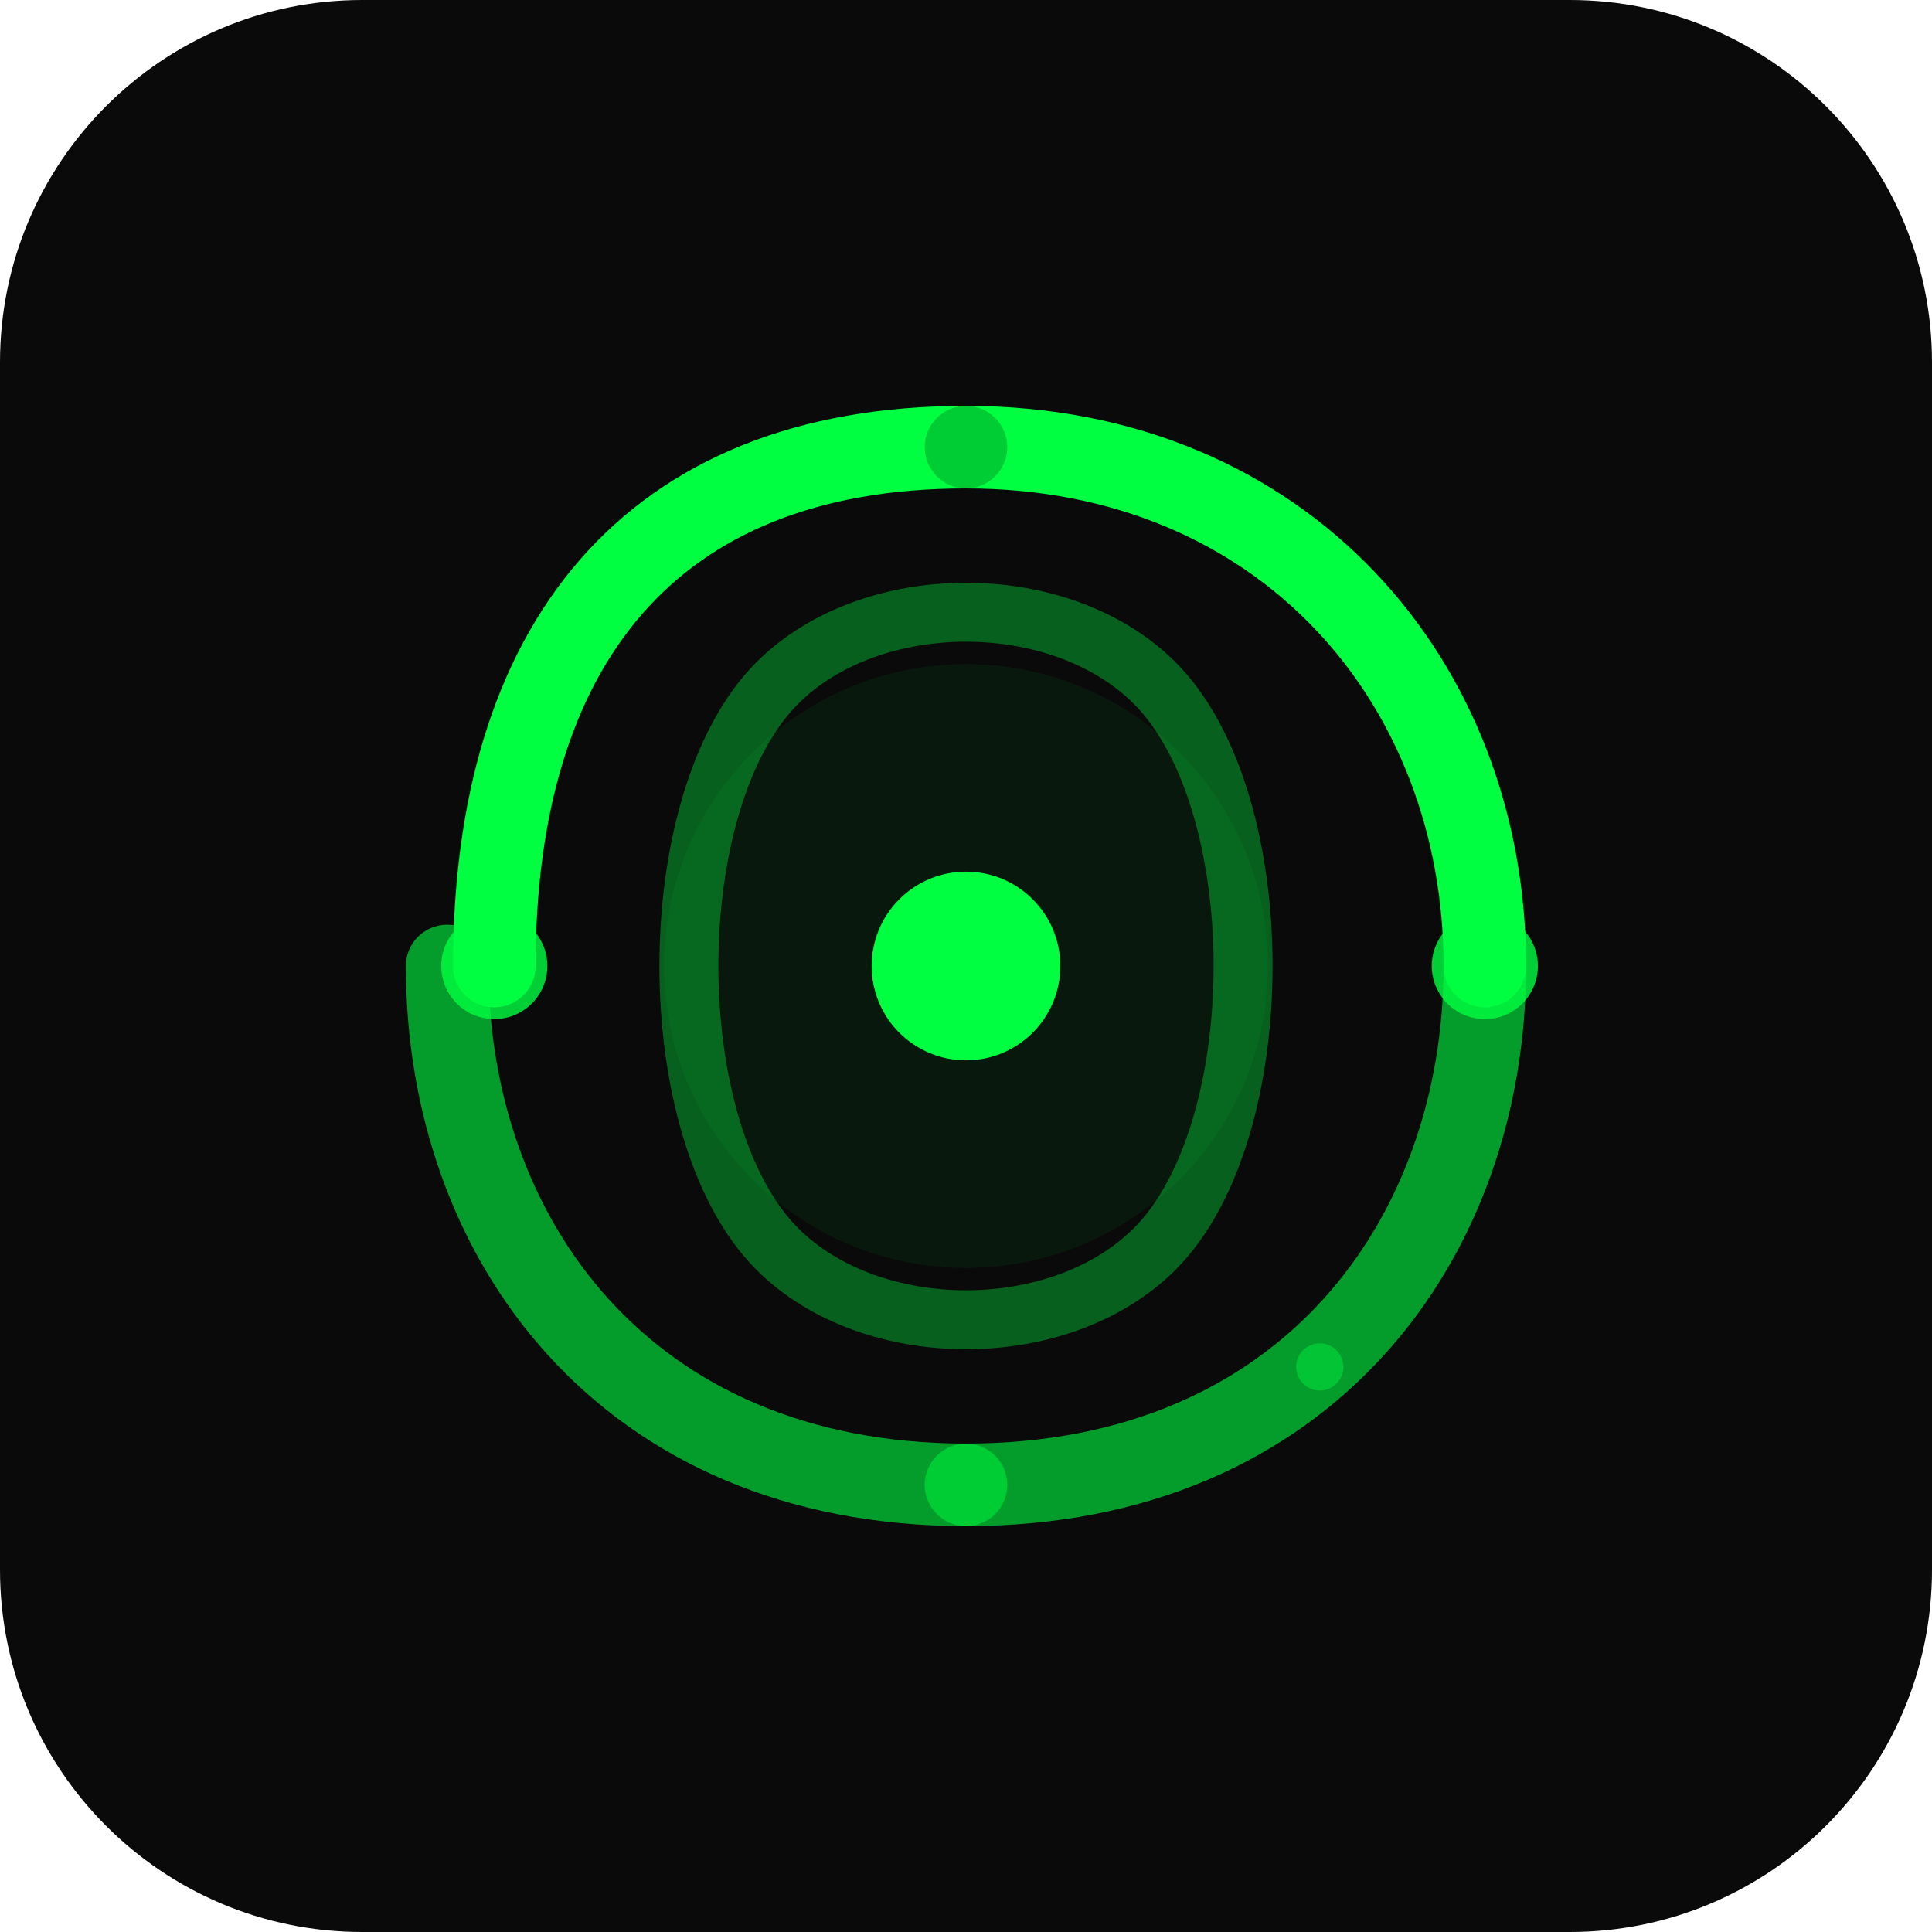
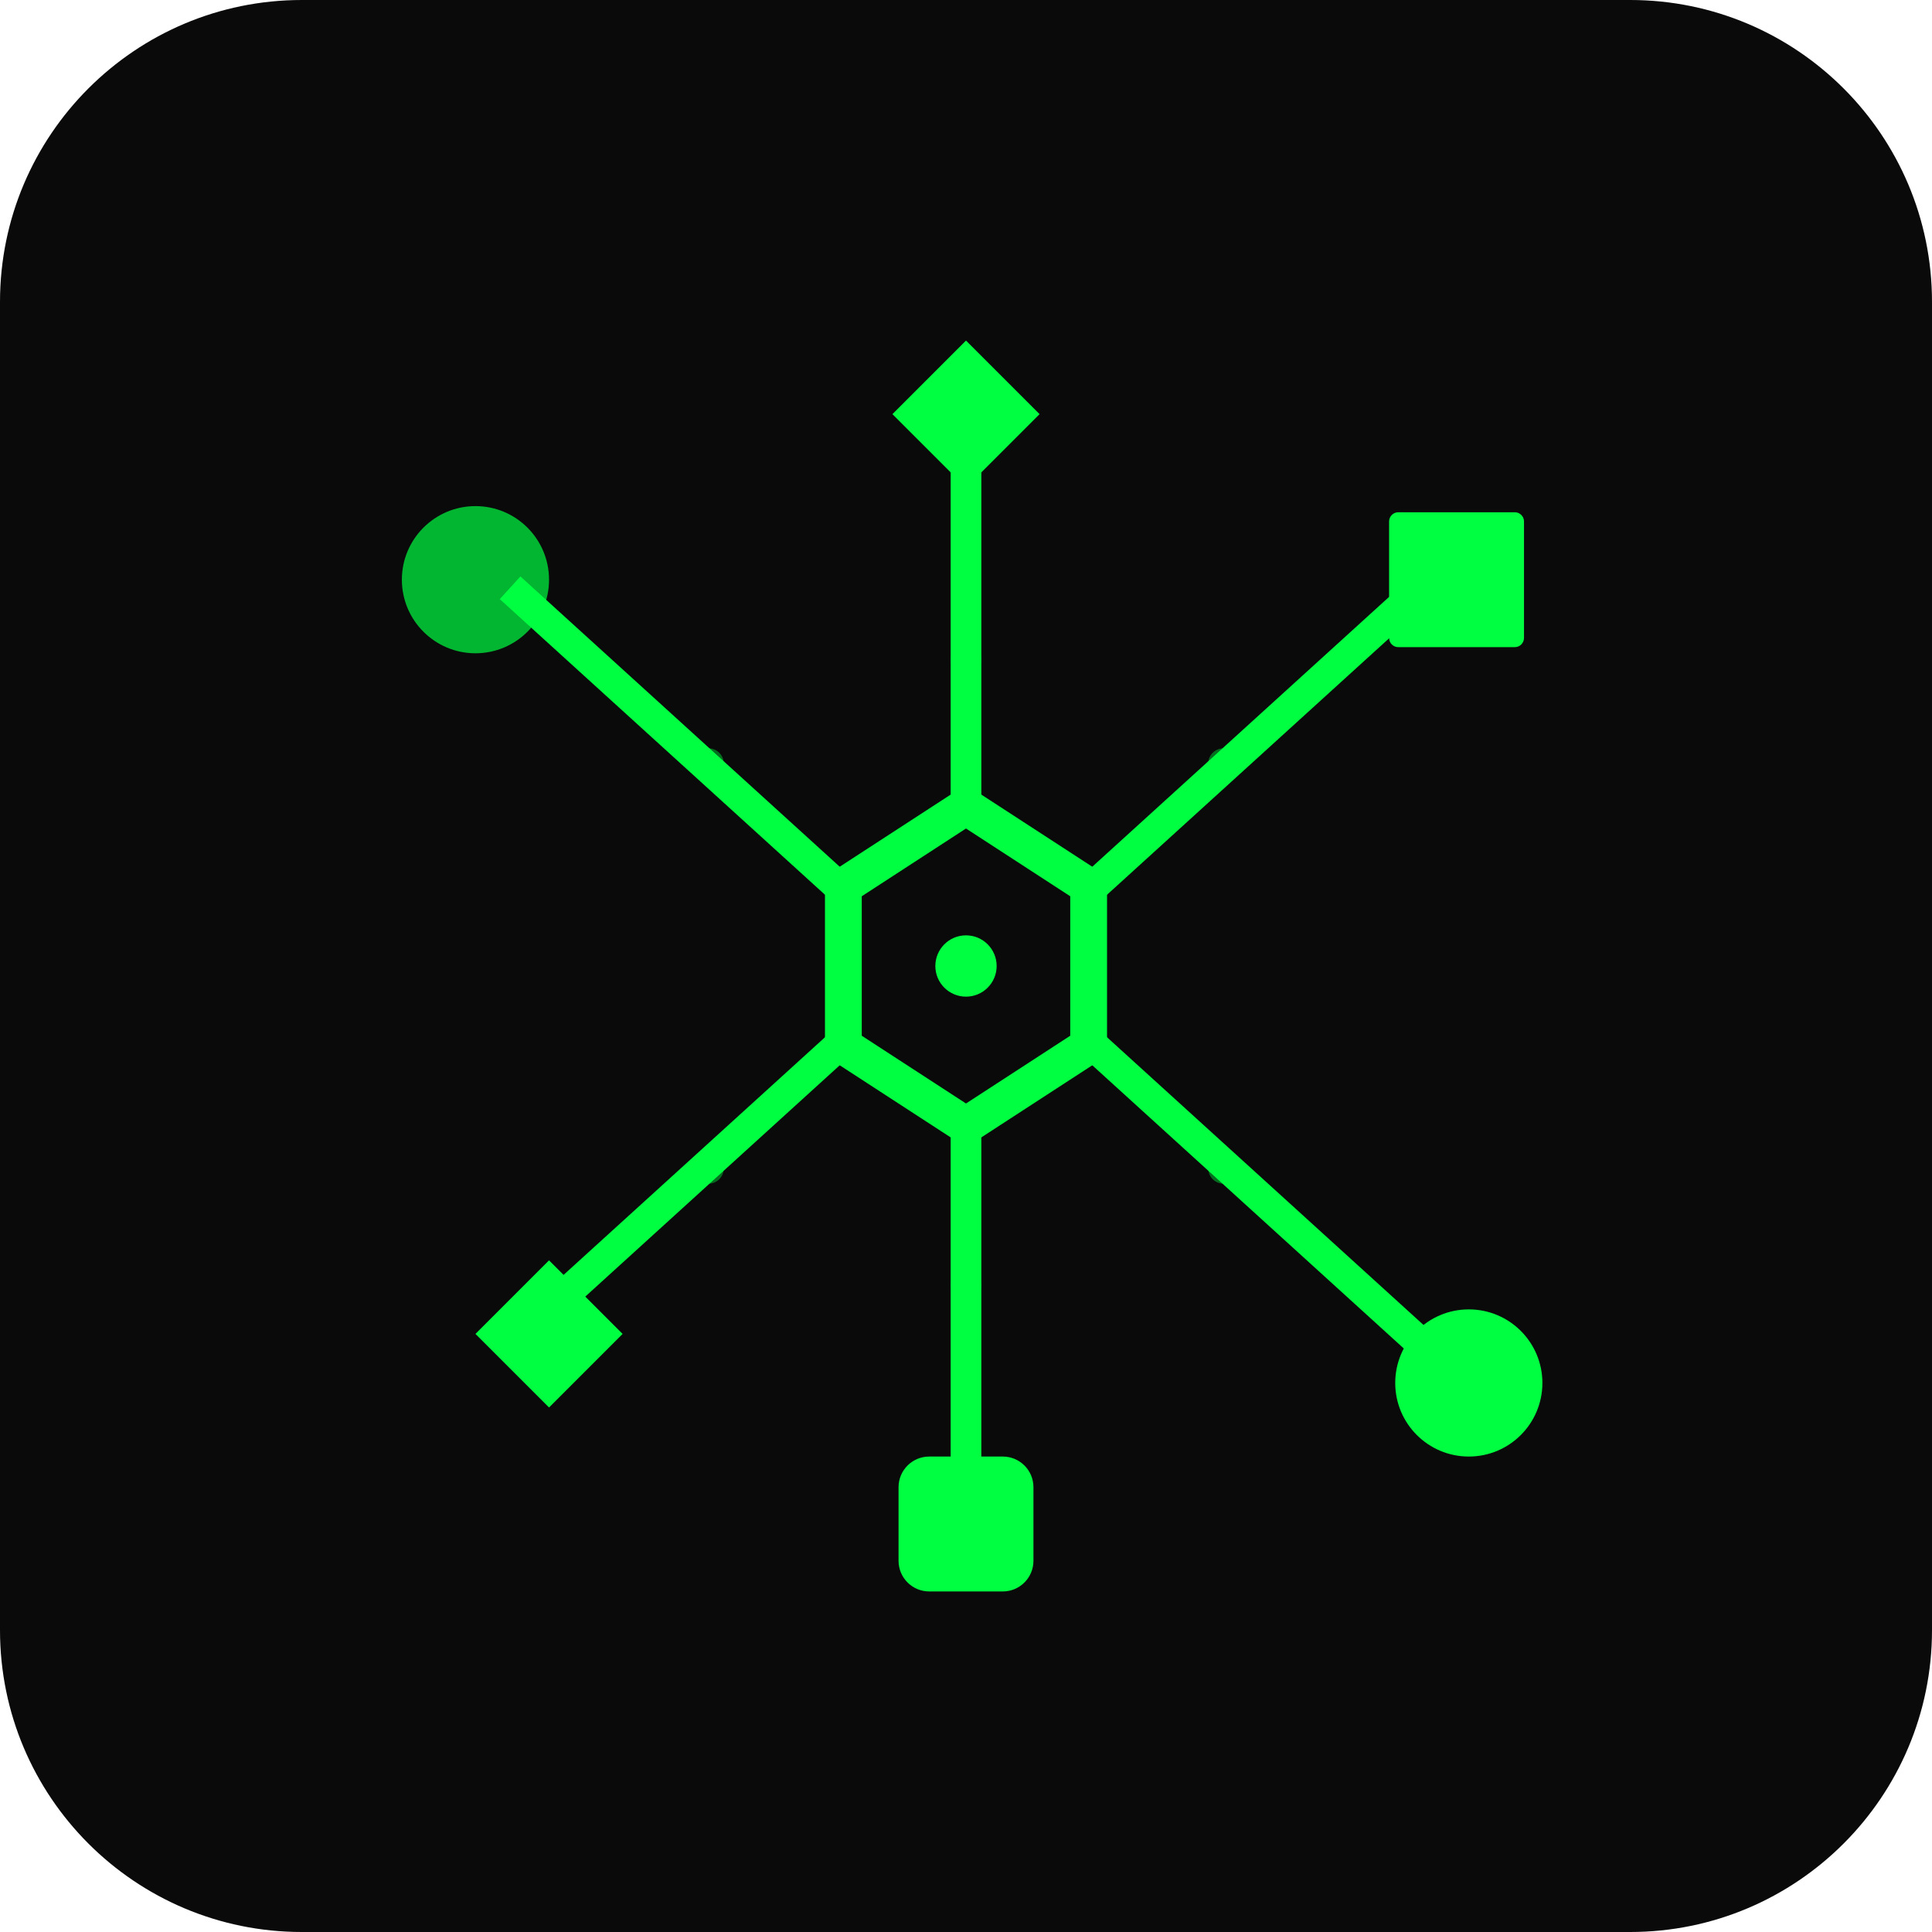
<svg xmlns="http://www.w3.org/2000/svg" viewBox="0 0 512 512" fill="none">
-   <rect width="512" height="512" rx="96" fill="#0a0a0a" />
-   <g transform="translate(56, 56) scale(0.78125)">
-     <path d="M96 256 C96 148, 148 80, 256 80 C364 80, 432 160, 432 256" stroke="#00ff41" stroke-width="28" stroke-linecap="round" fill="none" />
-     <path d="M432 256 C432 348, 372 432, 256 432 C140 432, 80 348, 80 256" stroke="#00ff41" stroke-width="28" stroke-linecap="round" fill="none" opacity="0.6" />
-     <path d="M192 160 C224 128, 288 128, 320 160 C360 200, 360 312, 320 352 C288 384, 224 384, 192 352 C152 312, 152 200, 192 160" stroke="#00ff41" stroke-width="20" stroke-linecap="round" fill="none" opacity="0.35" />
-     <circle cx="256" cy="256" r="32" fill="#00ff41" />
-     <circle cx="96" cy="256" r="18" fill="#00ff41" opacity="0.8" />
-     <circle cx="432" cy="256" r="18" fill="#00ff41" opacity="0.8" />
-     <circle cx="256" cy="80" r="14" fill="#00cc33" />
-     <circle cx="256" cy="432" r="14" fill="#00cc33" />
-     <circle cx="148" cy="120" r="8" fill="#00ff41" opacity="0.4" />
-     <circle cx="376" cy="392" r="8" fill="#00ff41" opacity="0.4" />
+   <rect width="512" height="512" rx="80" fill="#0a0a0a" />
+   <g transform="translate(48, 48) scale(0.8125)">
+     <line x1="256" y1="216" x2="256" y2="88" stroke="#00ff41" stroke-width="10" stroke-linecap="square" />
+     <line x1="291" y1="236" x2="401" y2="136" stroke="#00ff41" stroke-width="10" stroke-linecap="square" />
+     <line x1="291" y1="276" x2="401" y2="376" stroke="#00ff41" stroke-width="10" stroke-linecap="square" />
+     <line x1="256" y1="296" x2="256" y2="424" stroke="#00ff41" stroke-width="10" stroke-linecap="square" />
+     <line x1="221" y1="276" x2="111" y2="376" stroke="#00ff41" stroke-width="10" stroke-linecap="square" />
+     <line x1="221" y1="236" x2="111" y2="136" stroke="#00ff41" stroke-width="10" stroke-linecap="square" />
+     <polygon points="256,204 296,230 296,282 256,308 216,282 216,230" fill="#0a0a0a" stroke="#00ff41" stroke-width="12" />
+     <circle cx="256" cy="256" r="10" fill="#00ff41" />
+     <polygon points="256,52 280,76 256,100 232,76" fill="#00ff41" />
+     <rect x="394" y="108" width="44" height="44" fill="#00ff41" rx="3" />
+     <circle cx="420" cy="392" r="24" fill="#00ff41" />
+     <rect x="234" y="416" width="44" height="44" fill="#00ff41" rx="10" />
+     <polygon points="96,376 120,352 144,376 120,400" fill="#00ff41" />
+     <circle cx="96" cy="130" r="24" fill="#00ff41" opacity="0.7" />
+     <circle cx="256" cy="156" r="5" fill="#00ff41" opacity="0.4" />
+     <circle cx="340" cy="190" r="5" fill="#00ff41" opacity="0.4" />
+     <circle cx="340" cy="322" r="5" fill="#00ff41" opacity="0.4" />
+     <circle cx="256" cy="360" r="5" fill="#00ff41" opacity="0.4" />
+     <circle cx="172" cy="322" r="5" fill="#00ff41" opacity="0.4" />
+     <circle cx="172" cy="190" r="5" fill="#00ff41" opacity="0.4" />
  </g>
-   <circle cx="256" cy="256" r="80" fill="rgba(0,255,65,0.06)" />
</svg>
